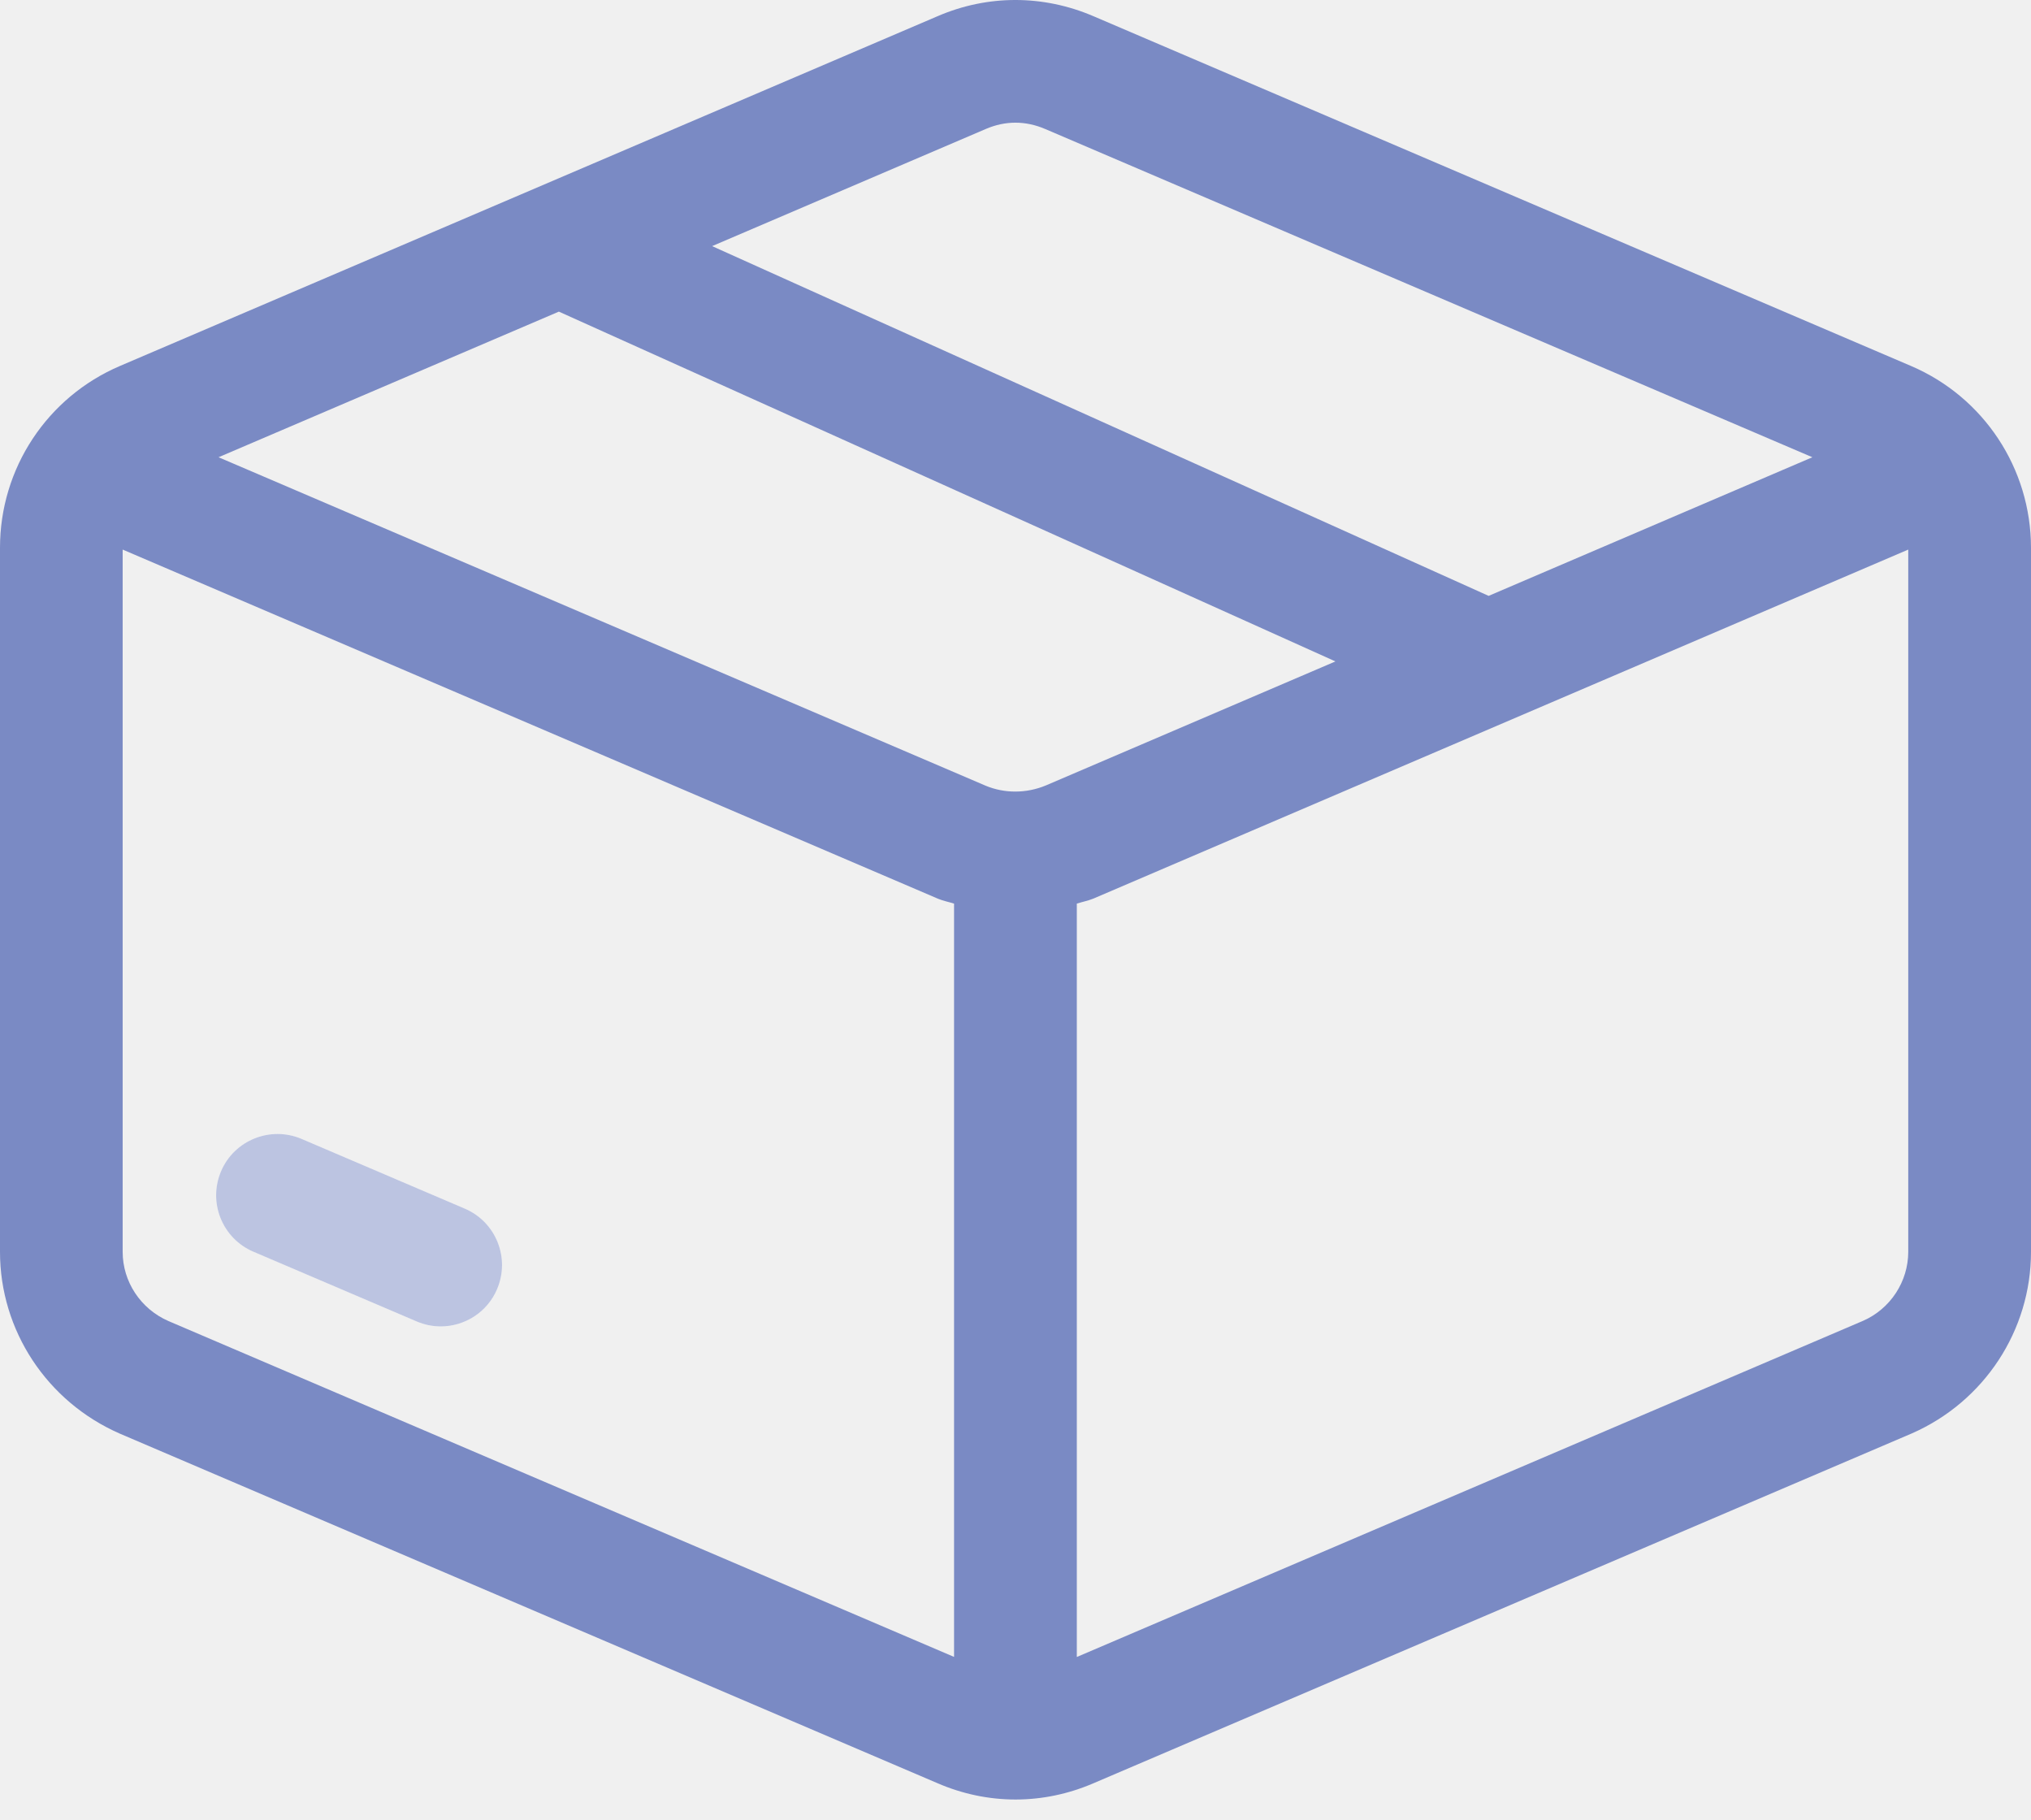
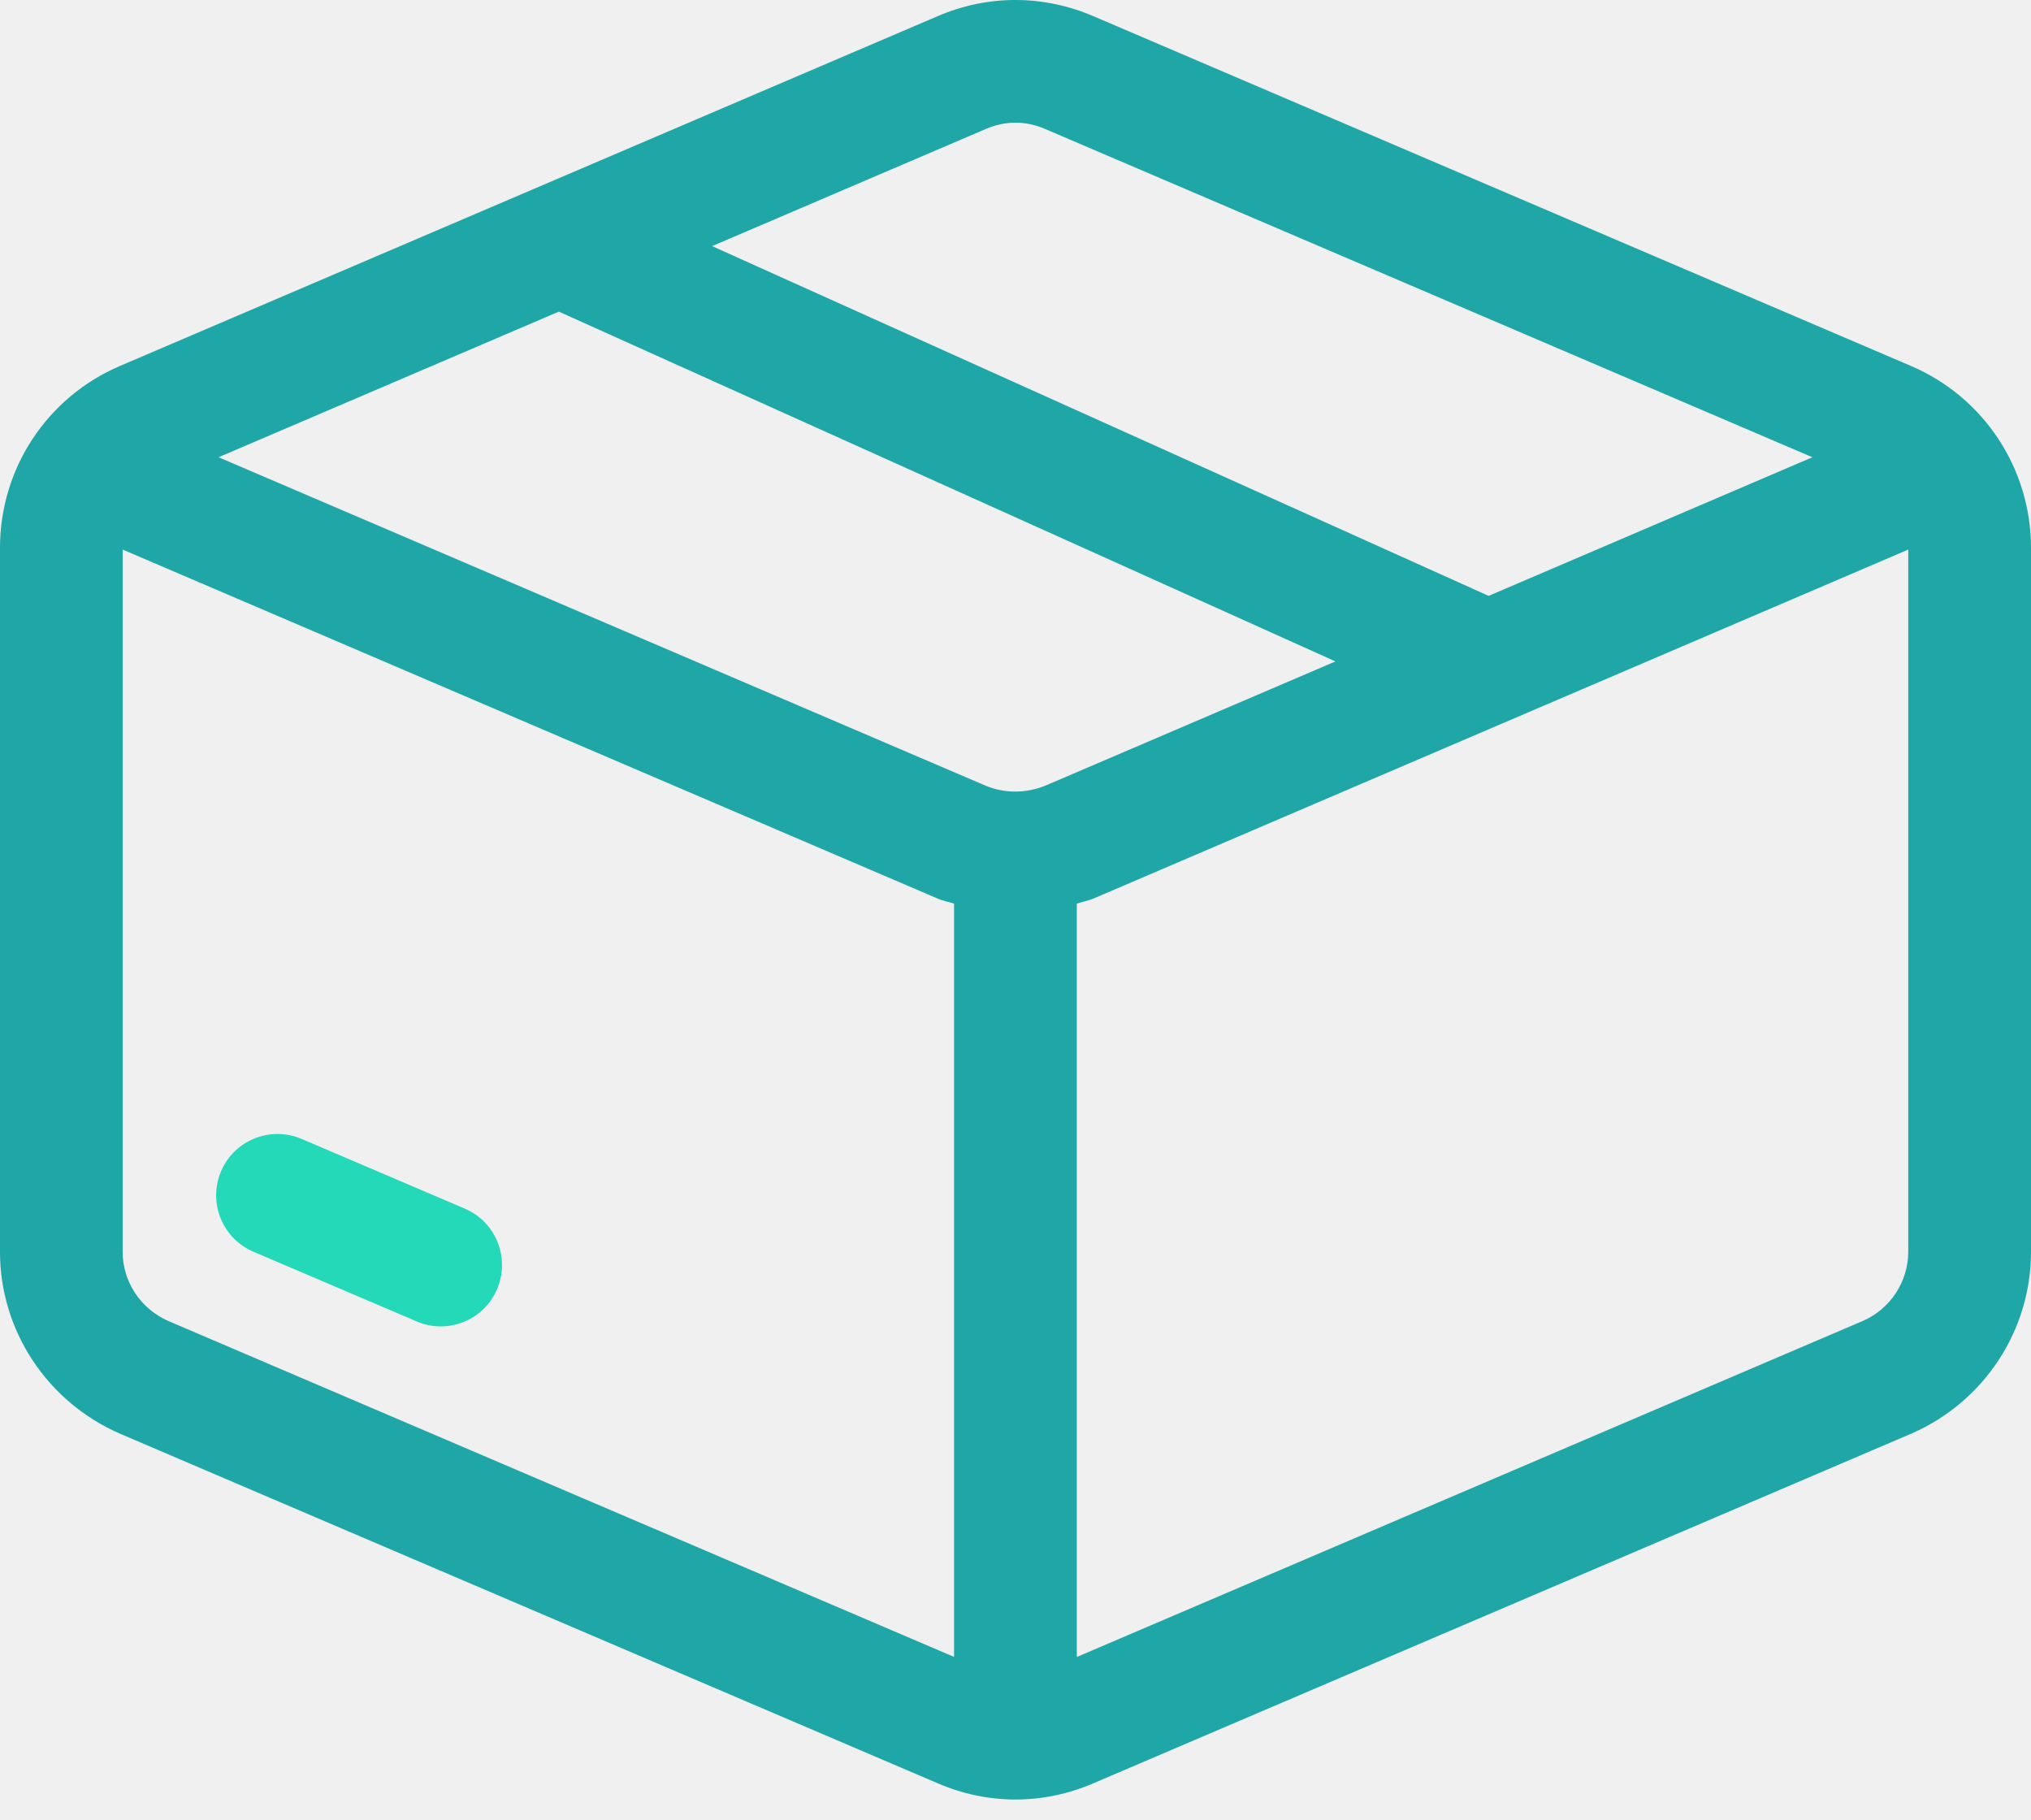
<svg xmlns="http://www.w3.org/2000/svg" width="48" height="43" viewBox="0 0 48 43" fill="none">
  <g id="Group 2">
    <g id="package">
-       <path id="Vector" d="M45.164 8.648L25.847 0.385C24.656 -0.127 23.345 -0.129 22.158 0.383L2.835 8.648C1.113 9.384 0 11.069 0 12.944V29.582C0 31.439 1.107 33.122 2.83 33.877L22.153 42.137C22.749 42.395 23.376 42.524 24.001 42.524C24.626 42.524 25.249 42.395 25.842 42.14L45.183 33.873C46.895 33.122 48 31.439 48 29.582V12.944C47.998 11.069 46.885 9.384 45.164 8.648ZM23.3 3.047C23.529 2.949 23.762 2.899 23.998 2.899C24.233 2.899 24.471 2.949 24.703 3.049L42.833 10.805L35.182 14.081L16.83 5.816L23.3 3.047ZM24.719 18.56C24.255 18.753 23.743 18.752 23.297 18.568L5.165 10.805L13.208 7.364L31.561 15.63L24.719 18.56ZM3.98 31.217C3.323 30.93 2.899 30.287 2.899 29.582V12.987L22.174 21.24C22.297 21.29 22.424 21.314 22.548 21.353V39.154L3.98 31.217ZM44.031 31.212L25.449 39.156V21.353C25.579 21.311 25.713 21.287 25.842 21.234L45.099 12.987V29.58C45.099 30.287 44.675 30.93 44.031 31.212Z" fill="#7A8AC4" />
-       <g id="Vector_2">
-         <path d="M10.985 28.561L7.127 26.913C6.393 26.601 5.539 26.94 5.225 27.676C4.911 28.413 5.252 29.265 5.989 29.579L9.846 31.226C10.031 31.305 10.225 31.344 10.416 31.344C10.978 31.344 11.515 31.014 11.748 30.463C12.062 29.727 11.721 28.875 10.985 28.561Z" fill="white" />
-         <path d="M10.985 28.561L7.127 26.913C6.393 26.601 5.539 26.94 5.225 27.676C4.911 28.413 5.252 29.265 5.989 29.579L9.846 31.226C10.031 31.305 10.225 31.344 10.416 31.344C10.978 31.344 11.515 31.014 11.748 30.463C12.062 29.727 11.721 28.875 10.985 28.561Z" fill="#7A8AC4" fill-opacity="0.5" />
-       </g>
+       <path id="Vector" d="M45.164 8.648L25.847 0.385C24.656 -0.127 23.345 -0.129 22.158 0.383L2.835 8.648C1.113 9.384 0 11.069 0 12.944V29.582C0 31.439 1.107 33.122 2.83 33.877L22.153 42.137C22.749 42.395 23.376 42.524 24.001 42.524C24.626 42.524 25.249 42.395 25.842 42.14L45.183 33.873C46.895 33.122 48 31.439 48 29.582V12.944C47.998 11.069 46.885 9.384 45.164 8.648ZM23.3 3.047C23.529 2.949 23.762 2.899 23.998 2.899C24.233 2.899 24.471 2.949 24.703 3.049L42.833 10.805L35.182 14.081L16.83 5.816L23.3 3.047ZM24.719 18.56C24.255 18.753 23.743 18.752 23.297 18.568L5.165 10.805L13.208 7.364L31.561 15.63L24.719 18.56ZM3.98 31.217C3.323 30.93 2.899 30.287 2.899 29.582V12.987L22.174 21.24C22.297 21.29 22.424 21.314 22.548 21.353V39.154L3.98 31.217ZM44.031 31.212L25.449 39.156V21.353C25.579 21.311 25.713 21.287 25.842 21.234L45.099 12.987V29.58C45.099 30.287 44.675 30.93 44.031 31.212Z" fill="#1FA6A6" />
+       <path id="Vector_2" d="M10.985 28.561L7.127 26.913C6.393 26.601 5.539 26.94 5.225 27.676C4.911 28.413 5.252 29.265 5.989 29.579L9.846 31.226C10.031 31.305 10.225 31.344 10.416 31.344C10.978 31.344 11.515 31.014 11.748 30.463C12.062 29.727 11.721 28.875 10.985 28.561Z" fill="#23D9B7" />
    </g>
  </g>
</svg>
